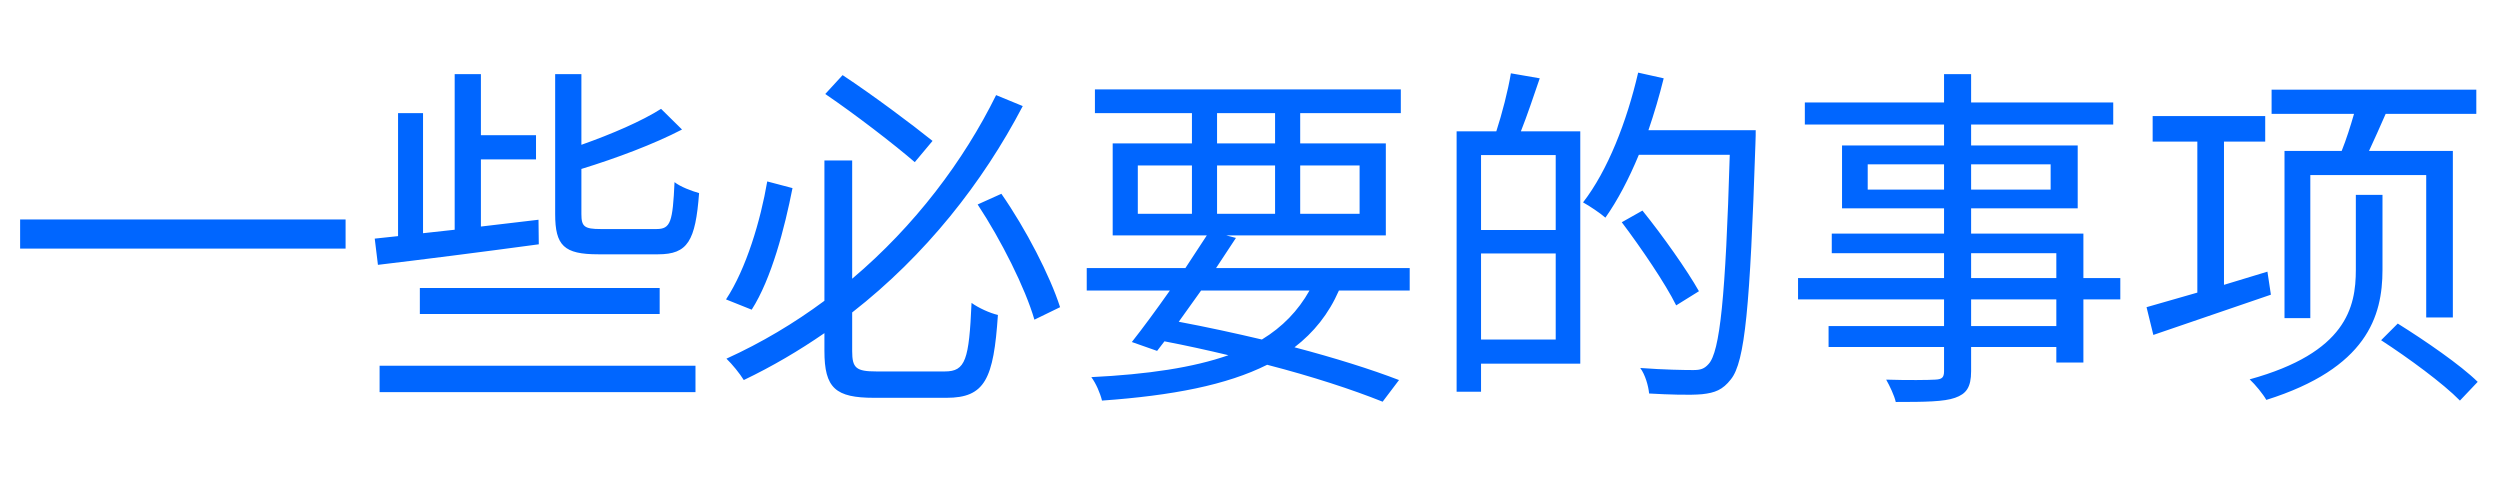
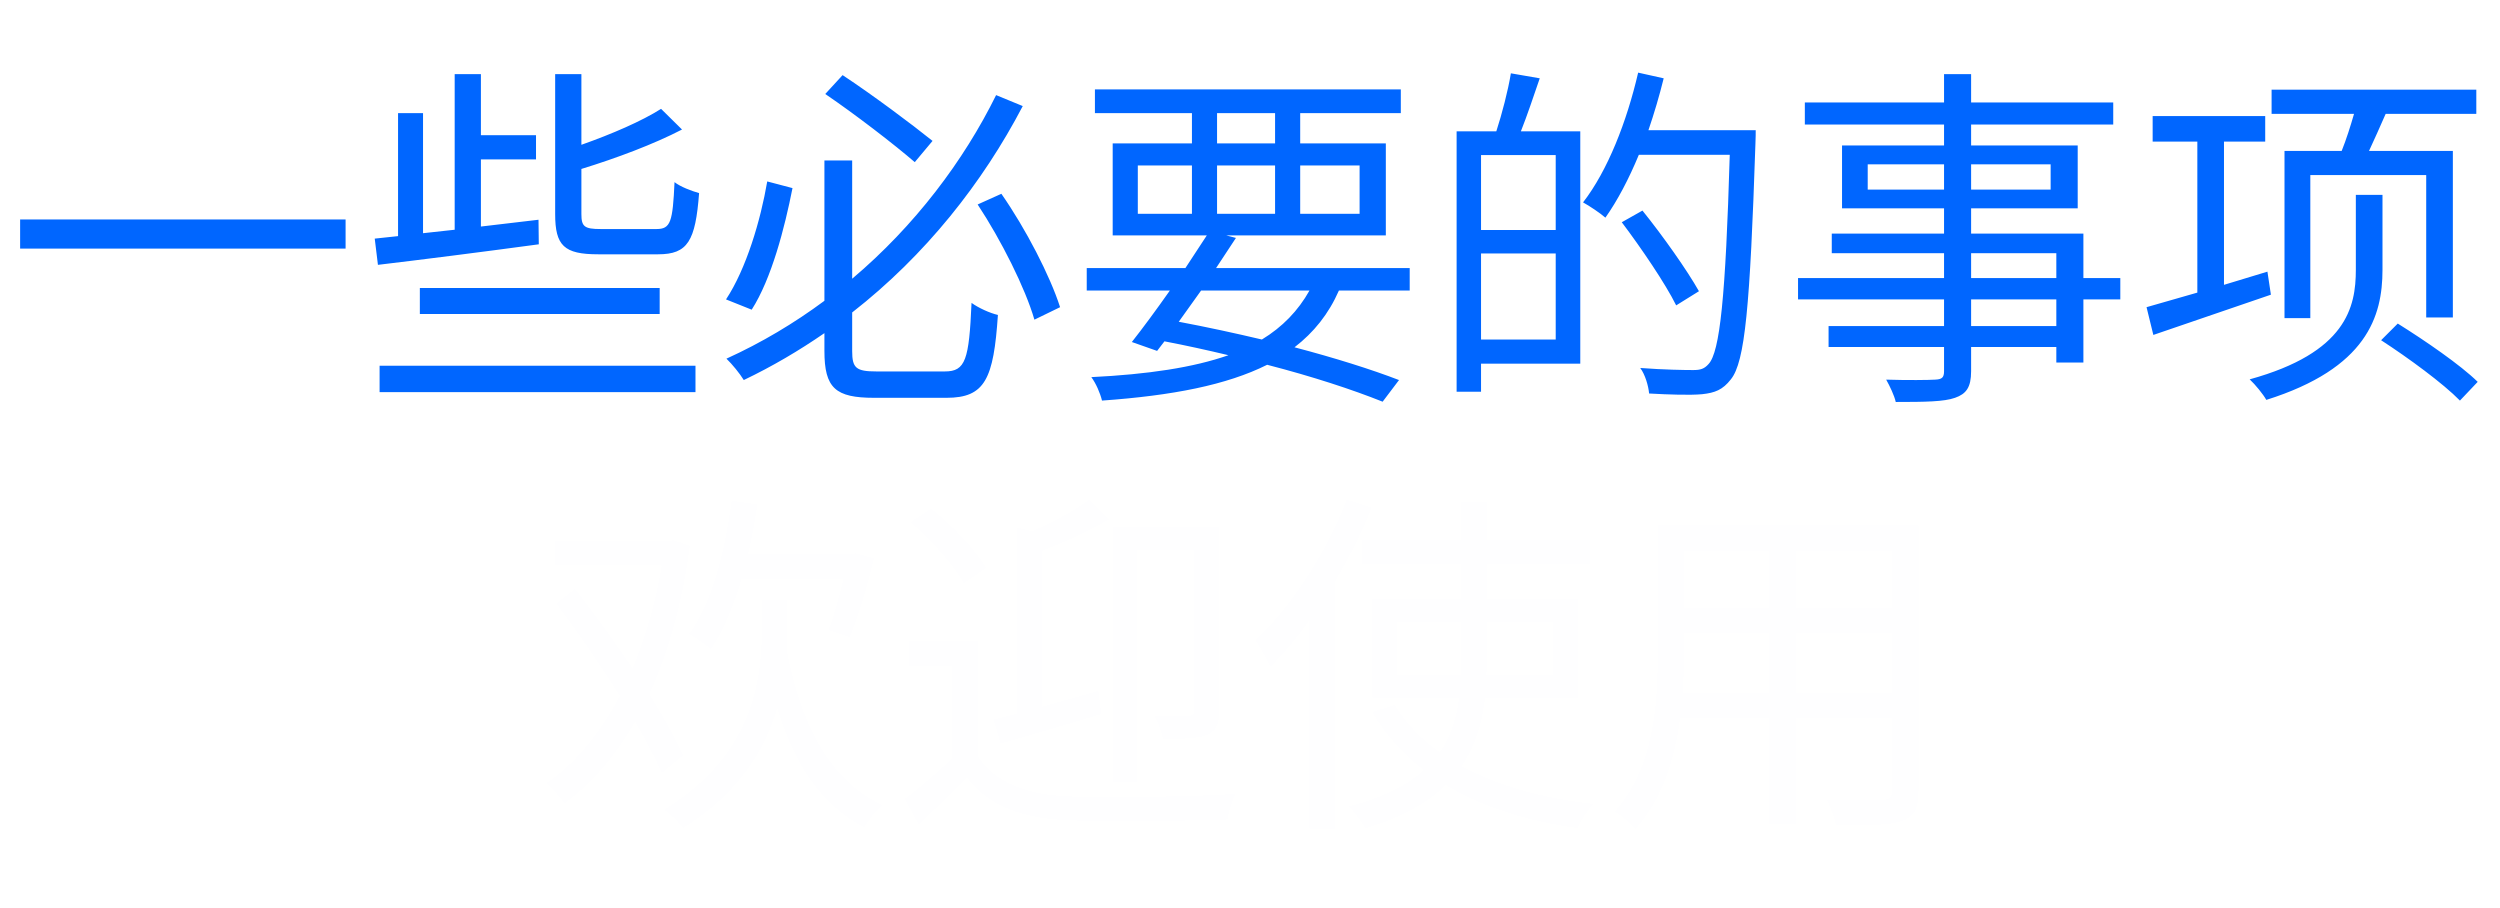
- <svg xmlns="http://www.w3.org/2000/svg" version="1.1" width="294.738" height="56.71" viewBox="0,0,294.738,56.71">
+ <svg xmlns="http://www.w3.org/2000/svg" version="1.1" width="294.738" height="106.977" viewBox="0,0,294.738,106.977">
  <g transform="translate(-332.8656,-213.5114)">
-     <g fill="#0066ff" stroke="none" stroke-miterlimit="10" font-family="&quot;h&quot;, Sans Serif" font-weight="400" font-size="40">
+     <g stroke="none" stroke-miterlimit="10" font-family="&quot;h&quot;, Sans Serif" font-weight="400" font-size="40">
      <text transform="translate(333.3892,257.4334) scale(1.04722,1.04722)" font-size="40" xml:space="preserve" fill="#0066ff">
        <tspan x="0" dy="0">一些必要的事项</tspan>
+       </text>
+       <text transform="translate(396.2224,307.6999) scale(1.04722,1.04722)" font-size="40" xml:space="preserve" fill-opacity="0.004" fill="#0066ff">
+         <tspan x="0" dy="0">欢迎使用</tspan>
      </text>
    </g>
  </g>
</svg>
